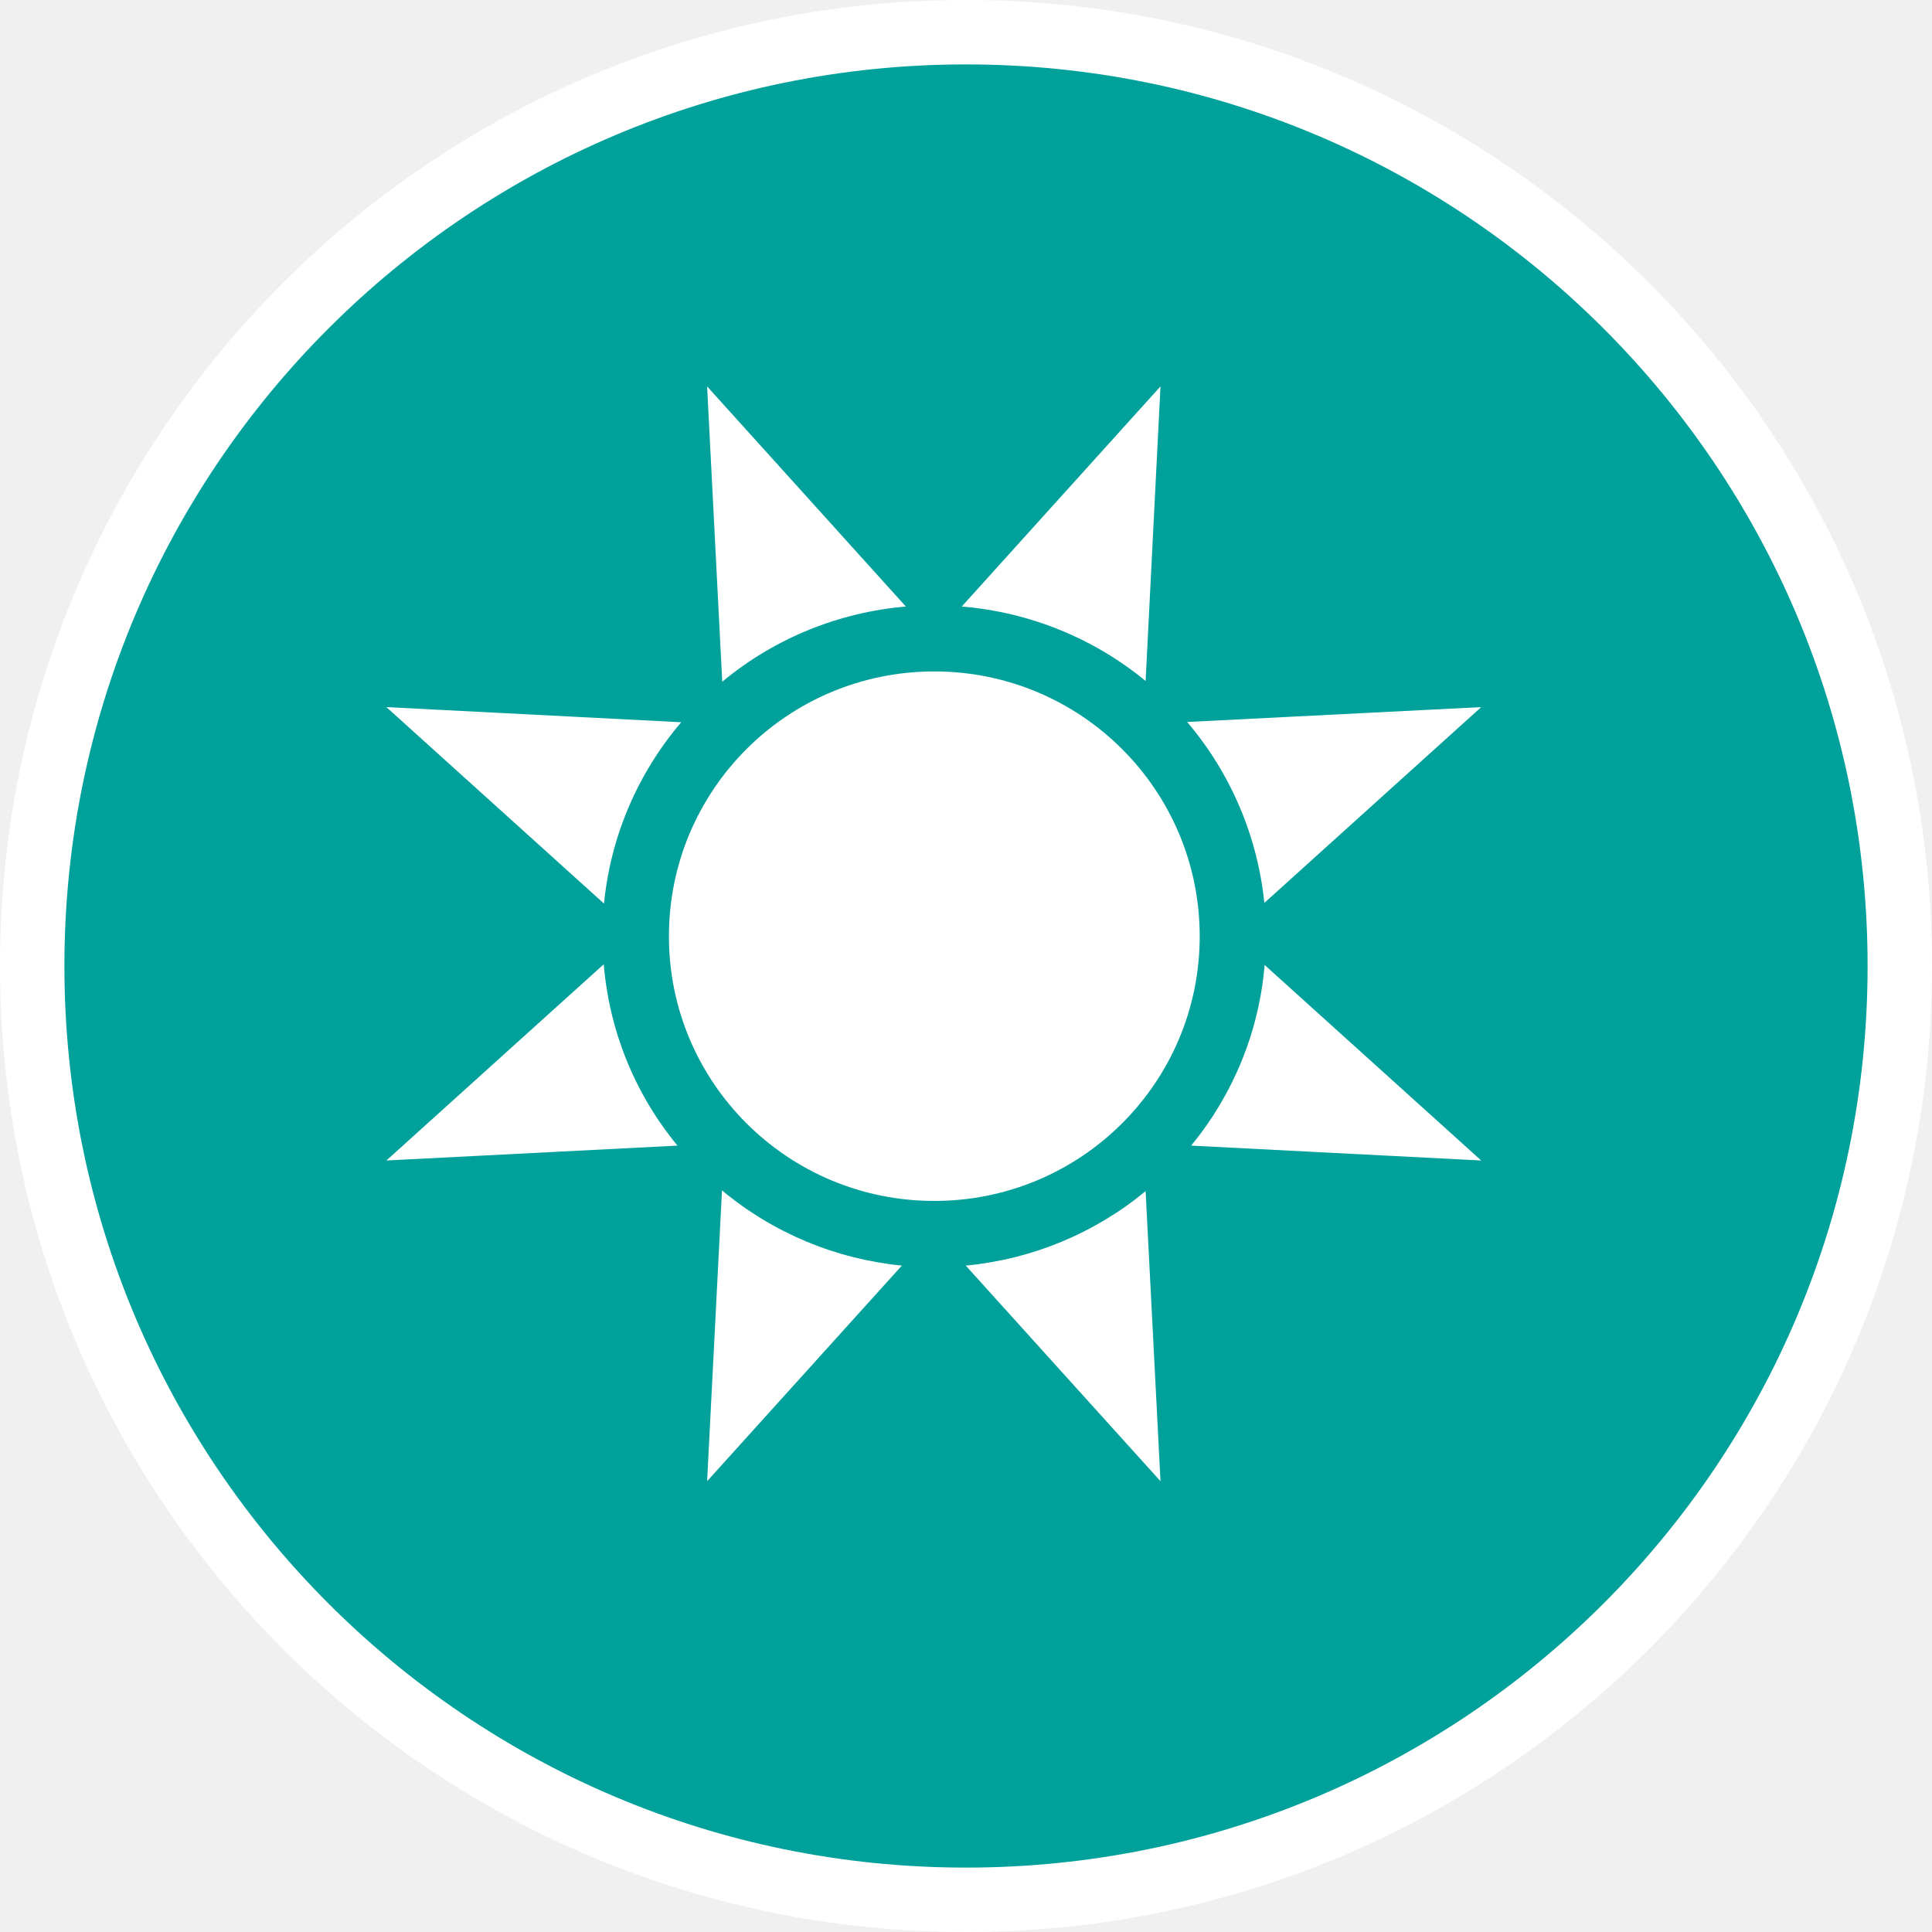
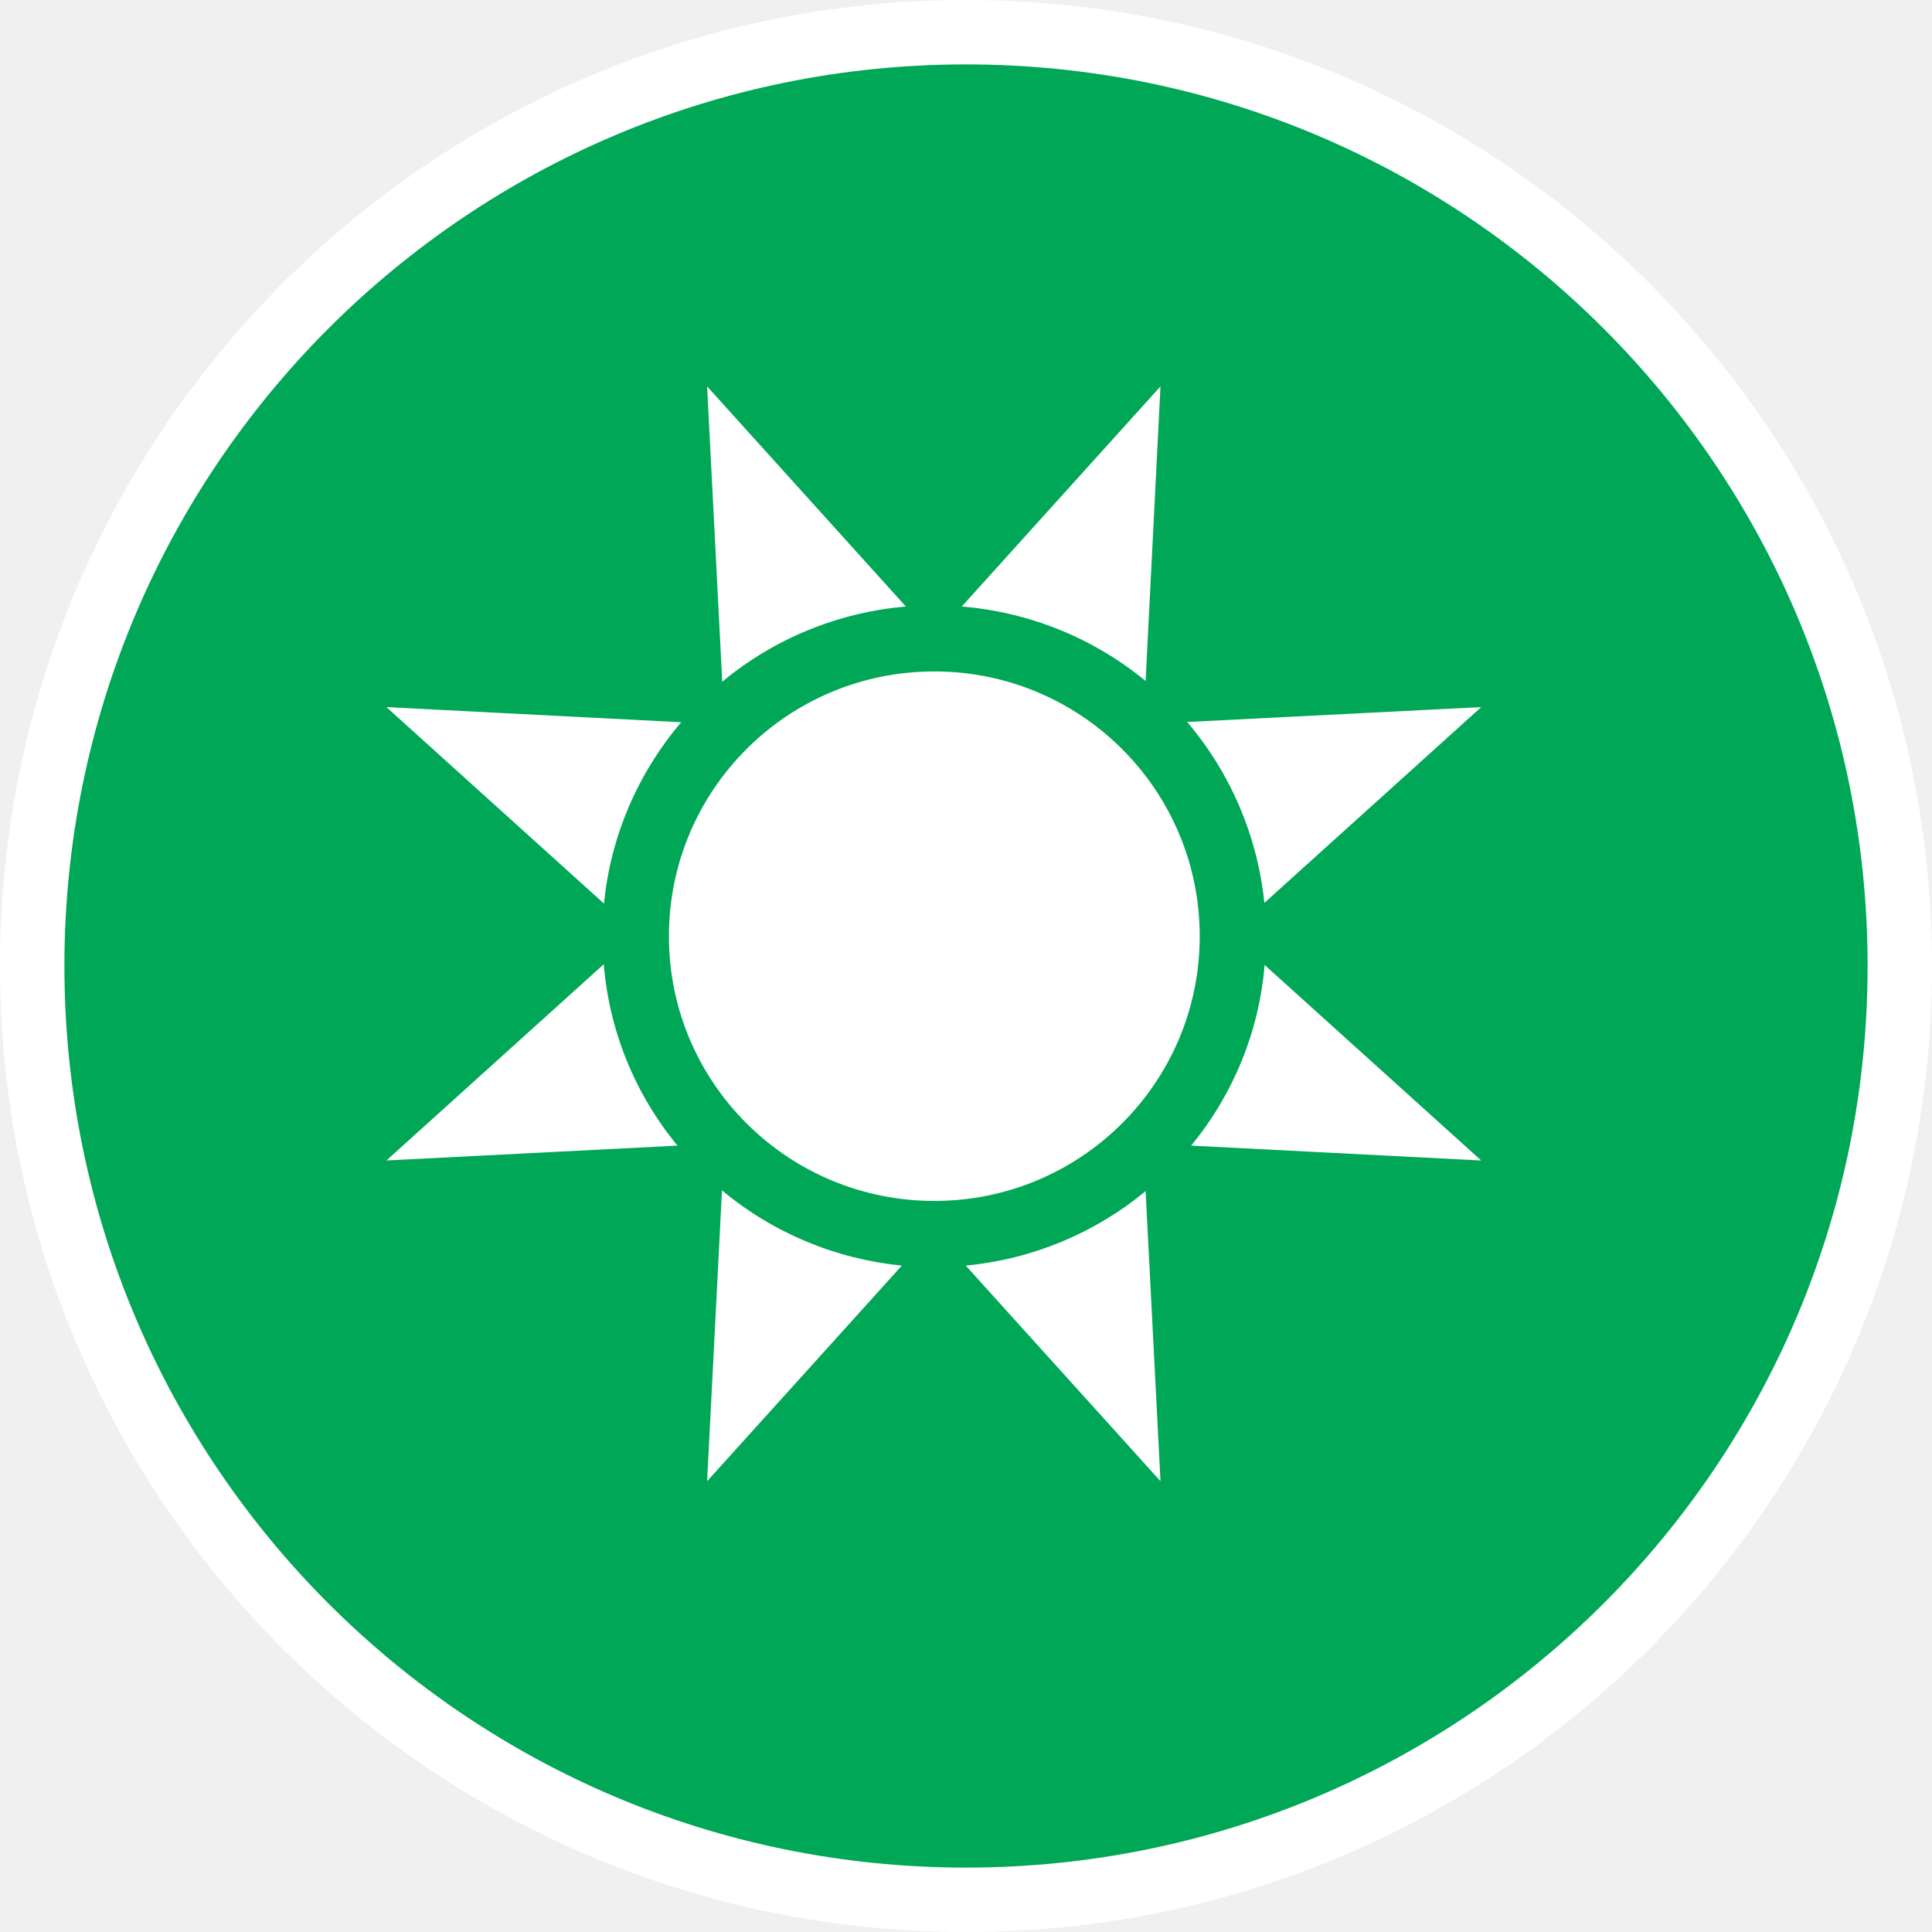
<svg xmlns="http://www.w3.org/2000/svg" width="30px" height="30px" version="1.1" id="svg8">
  <defs id="defs2" />
-   <circle style="color:#000000;clip-rule:nonzero;display:inline;overflow:visible;visibility:visible;opacity:1;isolation:auto;mix-blend-mode:normal;color-interpolation:sRGB;color-interpolation-filters:linearRGB;solid-color:#000000;solid-opacity:1;vector-effect:none;fill:#00a19a;fill-opacity:1;fill-rule:evenodd;stroke:#ffffff;stroke-width:1;stroke-linecap:butt;stroke-linejoin:miter;stroke-miterlimit:4;stroke-dasharray:none;stroke-dashoffset:0;stroke-opacity:1;marker:none;color-rendering:auto;image-rendering:auto;shape-rendering:auto;text-rendering:auto;enable-background:accumulate" id="path815" cx="15" cy="15" r="14.5" />
+   <circle style="color:#000000;clip-rule:nonzero;display:inline;overflow:visible;visibility:visible;opacity:1;isolation:auto;mix-blend-mode:normal;color-interpolation:sRGB;color-interpolation-filters:linearRGB;solid-color:#000000;solid-opacity:1;vector-effect:none;fill:#00A757;fill-opacity:1;fill-rule:evenodd;stroke:#ffffff;stroke-width:1;stroke-linecap:butt;stroke-linejoin:miter;stroke-miterlimit:4;stroke-dasharray:none;stroke-dashoffset:0;stroke-opacity:1;marker:none;color-rendering:auto;image-rendering:auto;shape-rendering:auto;text-rendering:auto;enable-background:accumulate" id="path815" cx="15" cy="15" r="14.5" />
  <g transform="translate(6,6)">
    <g id="surface1">
      <path style=" stroke:none;fill-rule:nonzero;fill:#FFFFFF;fill-opacity:1;" d="M 8.508 4.426 C 10.785 4.426 12.629 6.266 12.629 8.539 C 12.629 10.809 10.785 12.648 8.508 12.648 C 6.23 12.648 4.387 10.809 4.387 8.539 C 4.387 6.266 6.23 4.426 8.508 4.426 Z M 4.578 5.215 L 0 4.98 L 3.379 8.031 C 3.48 6.992 3.902 6.008 4.578 5.215 Z M 8.066 3.418 L 4.98 0 L 5.215 4.586 C 6.023 3.914 7.02 3.508 8.066 3.418 Z M 13.633 8.02 L 17 4.98 L 12.434 5.211 C 13.109 6.004 13.527 6.984 13.633 8.02 Z M 11.789 4.574 L 12.02 0 L 8.934 3.418 C 9.98 3.504 10.977 3.906 11.789 4.574 Z M 5.211 12.484 L 4.98 17 L 8.004 13.652 C 6.977 13.551 6.004 13.145 5.211 12.484 Z M 12.496 11.789 L 17 12.02 L 13.637 8.984 C 13.551 10.016 13.152 10.992 12.496 11.789 Z M 8.996 13.652 L 12.02 17 L 11.789 12.496 C 10.996 13.152 10.023 13.555 8.996 13.652 Z M 3.375 8.973 L 0 12.02 L 4.52 11.789 C 3.859 10.988 3.461 10.008 3.375 8.973 Z M 3.375 8.973 " />
    </g>
  </g>
</svg>
